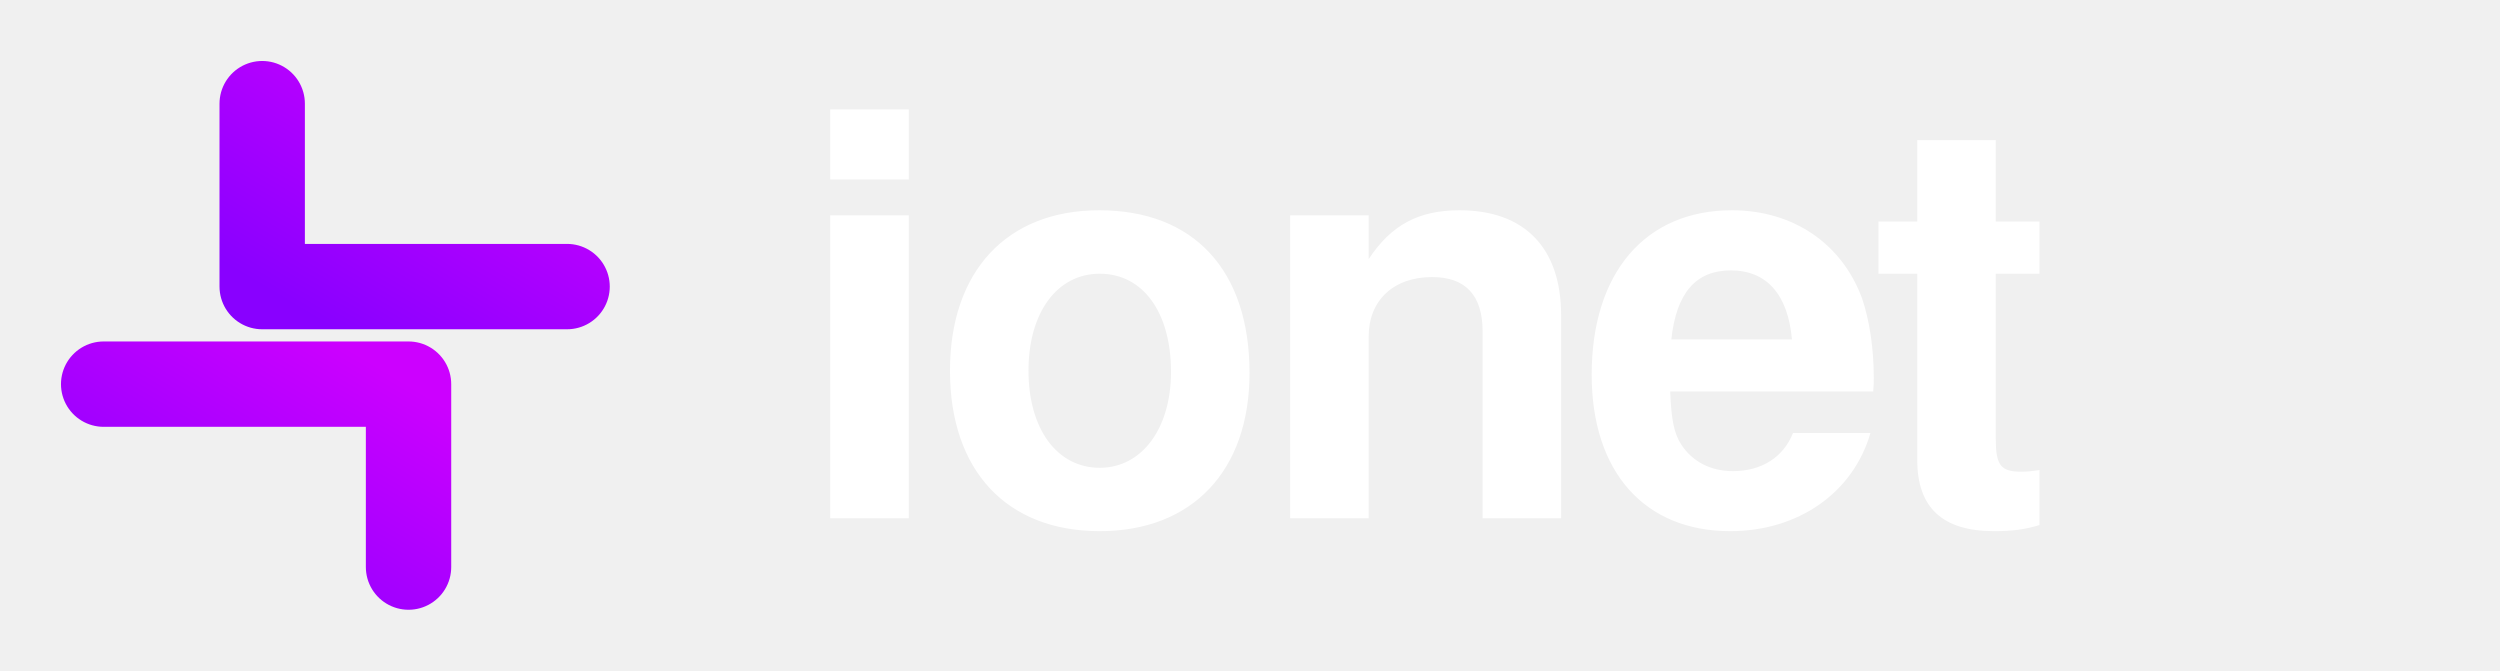
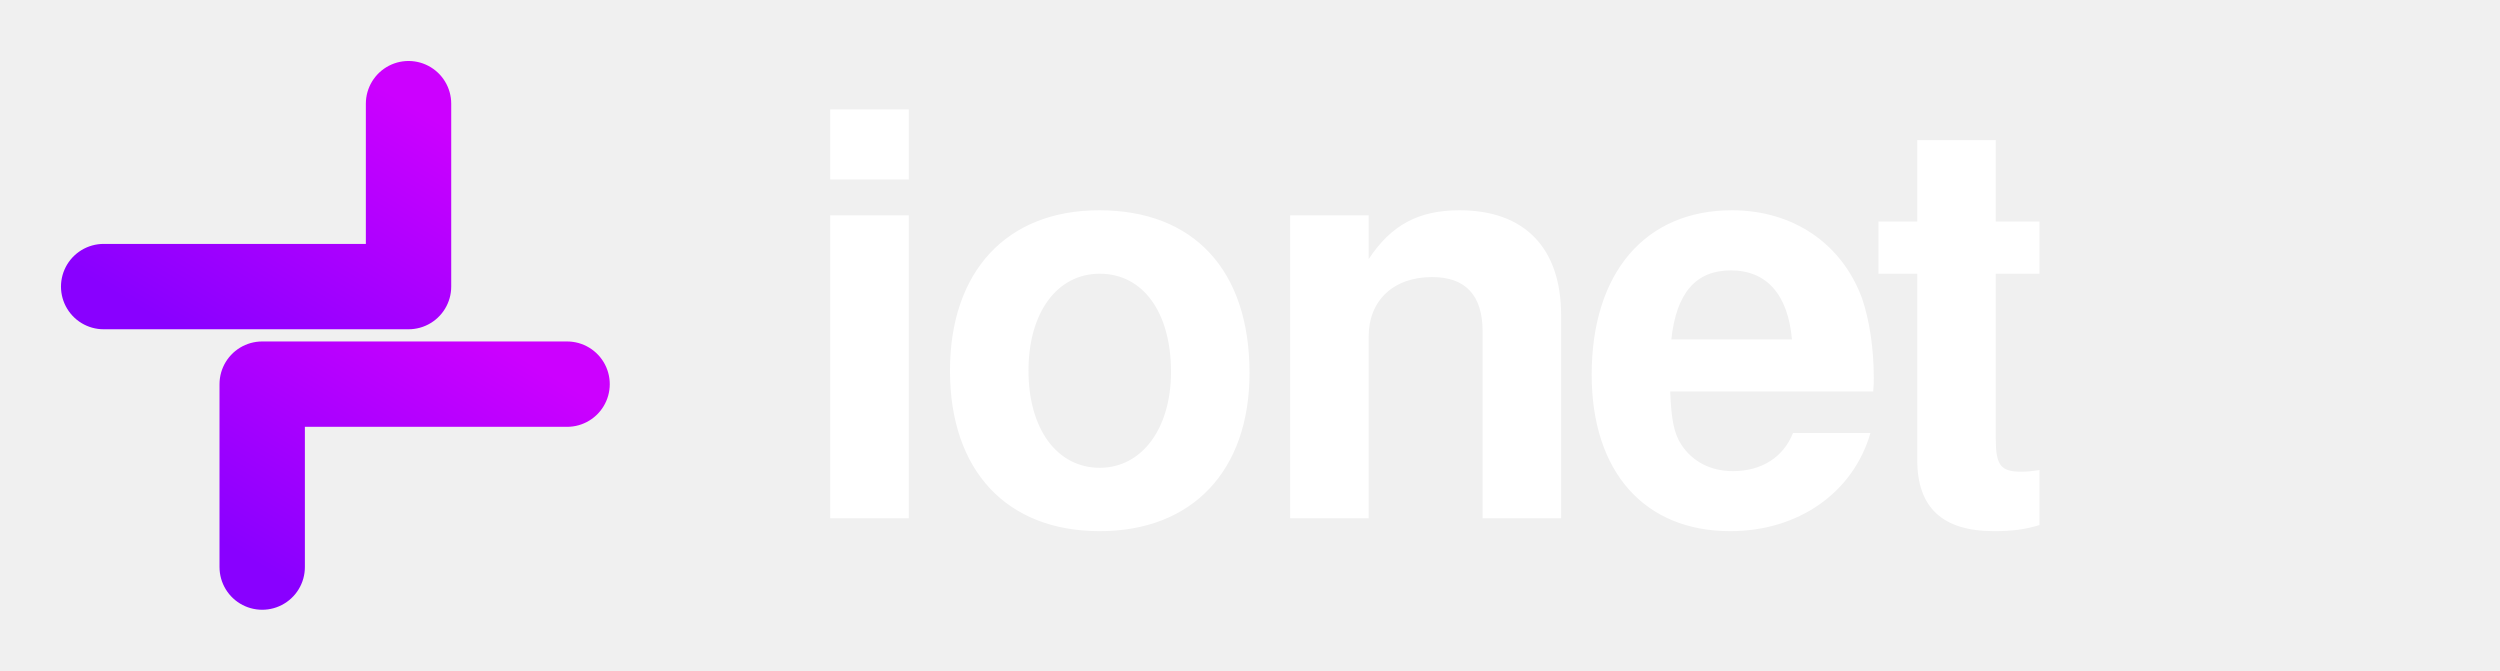
<svg xmlns="http://www.w3.org/2000/svg" viewBox="0 0 410 110" role="img" aria-label="ionet">
  <defs>
    <linearGradient id="markGrad" x1="100%" y1="0%" x2="0%" y2="100%">
      <stop offset="0%" stop-color="#CC00FF" />
      <stop offset="100%" stop-color="#8900FF" />
    </linearGradient>
  </defs>
  <g transform="translate(5 5)" fill="none" stroke="url(#markGrad)" stroke-width="14" stroke-linecap="round" stroke-linejoin="round">
-     <path d="M 38 12 V 42 H 88" />
-     <path d="M 62 88 V 58 H 12" />
+     <path d="M 62 12 V 42 H 12" />
+     <path d="M 38 88 V 58 H 88" />
  </g>
-   <text x="130" y="85" font-family="Poppins, Helvetica, Arial, sans-serif" font-weight="900" font-size="92" letter-spacing="-3" fill="#FFFFFF">ionet</text>
+   <text x="130" y="85" font-family="Outfit, Helvetica, Arial, sans-serif" font-weight="900" font-size="92" letter-spacing="-3" fill="#FFFFFF">ionet</text>
</svg>
